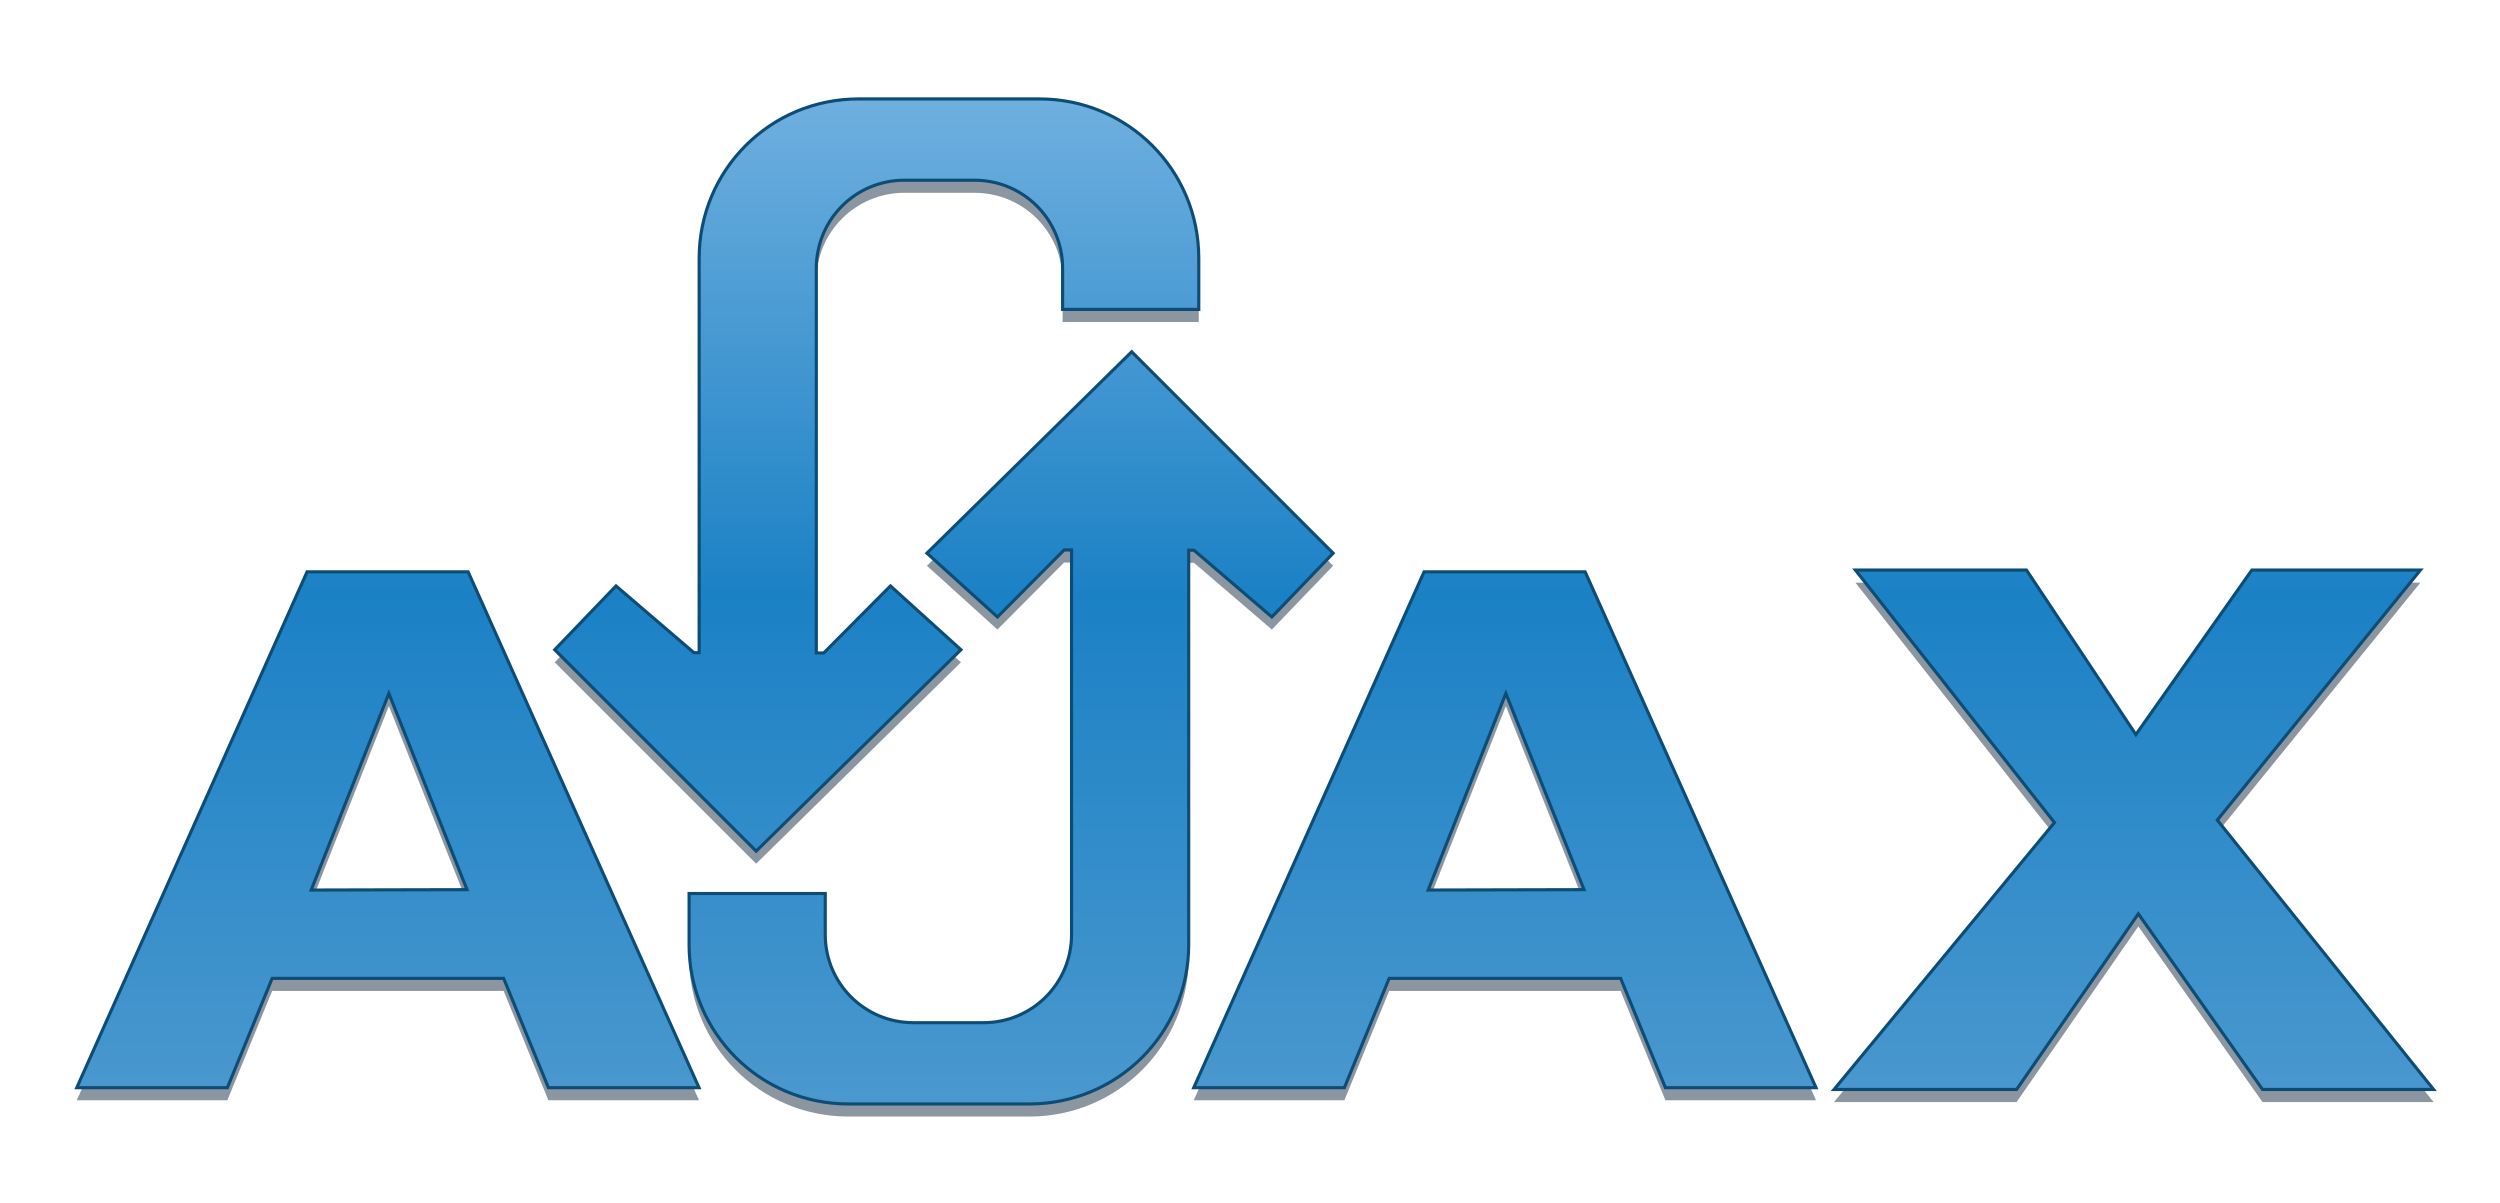
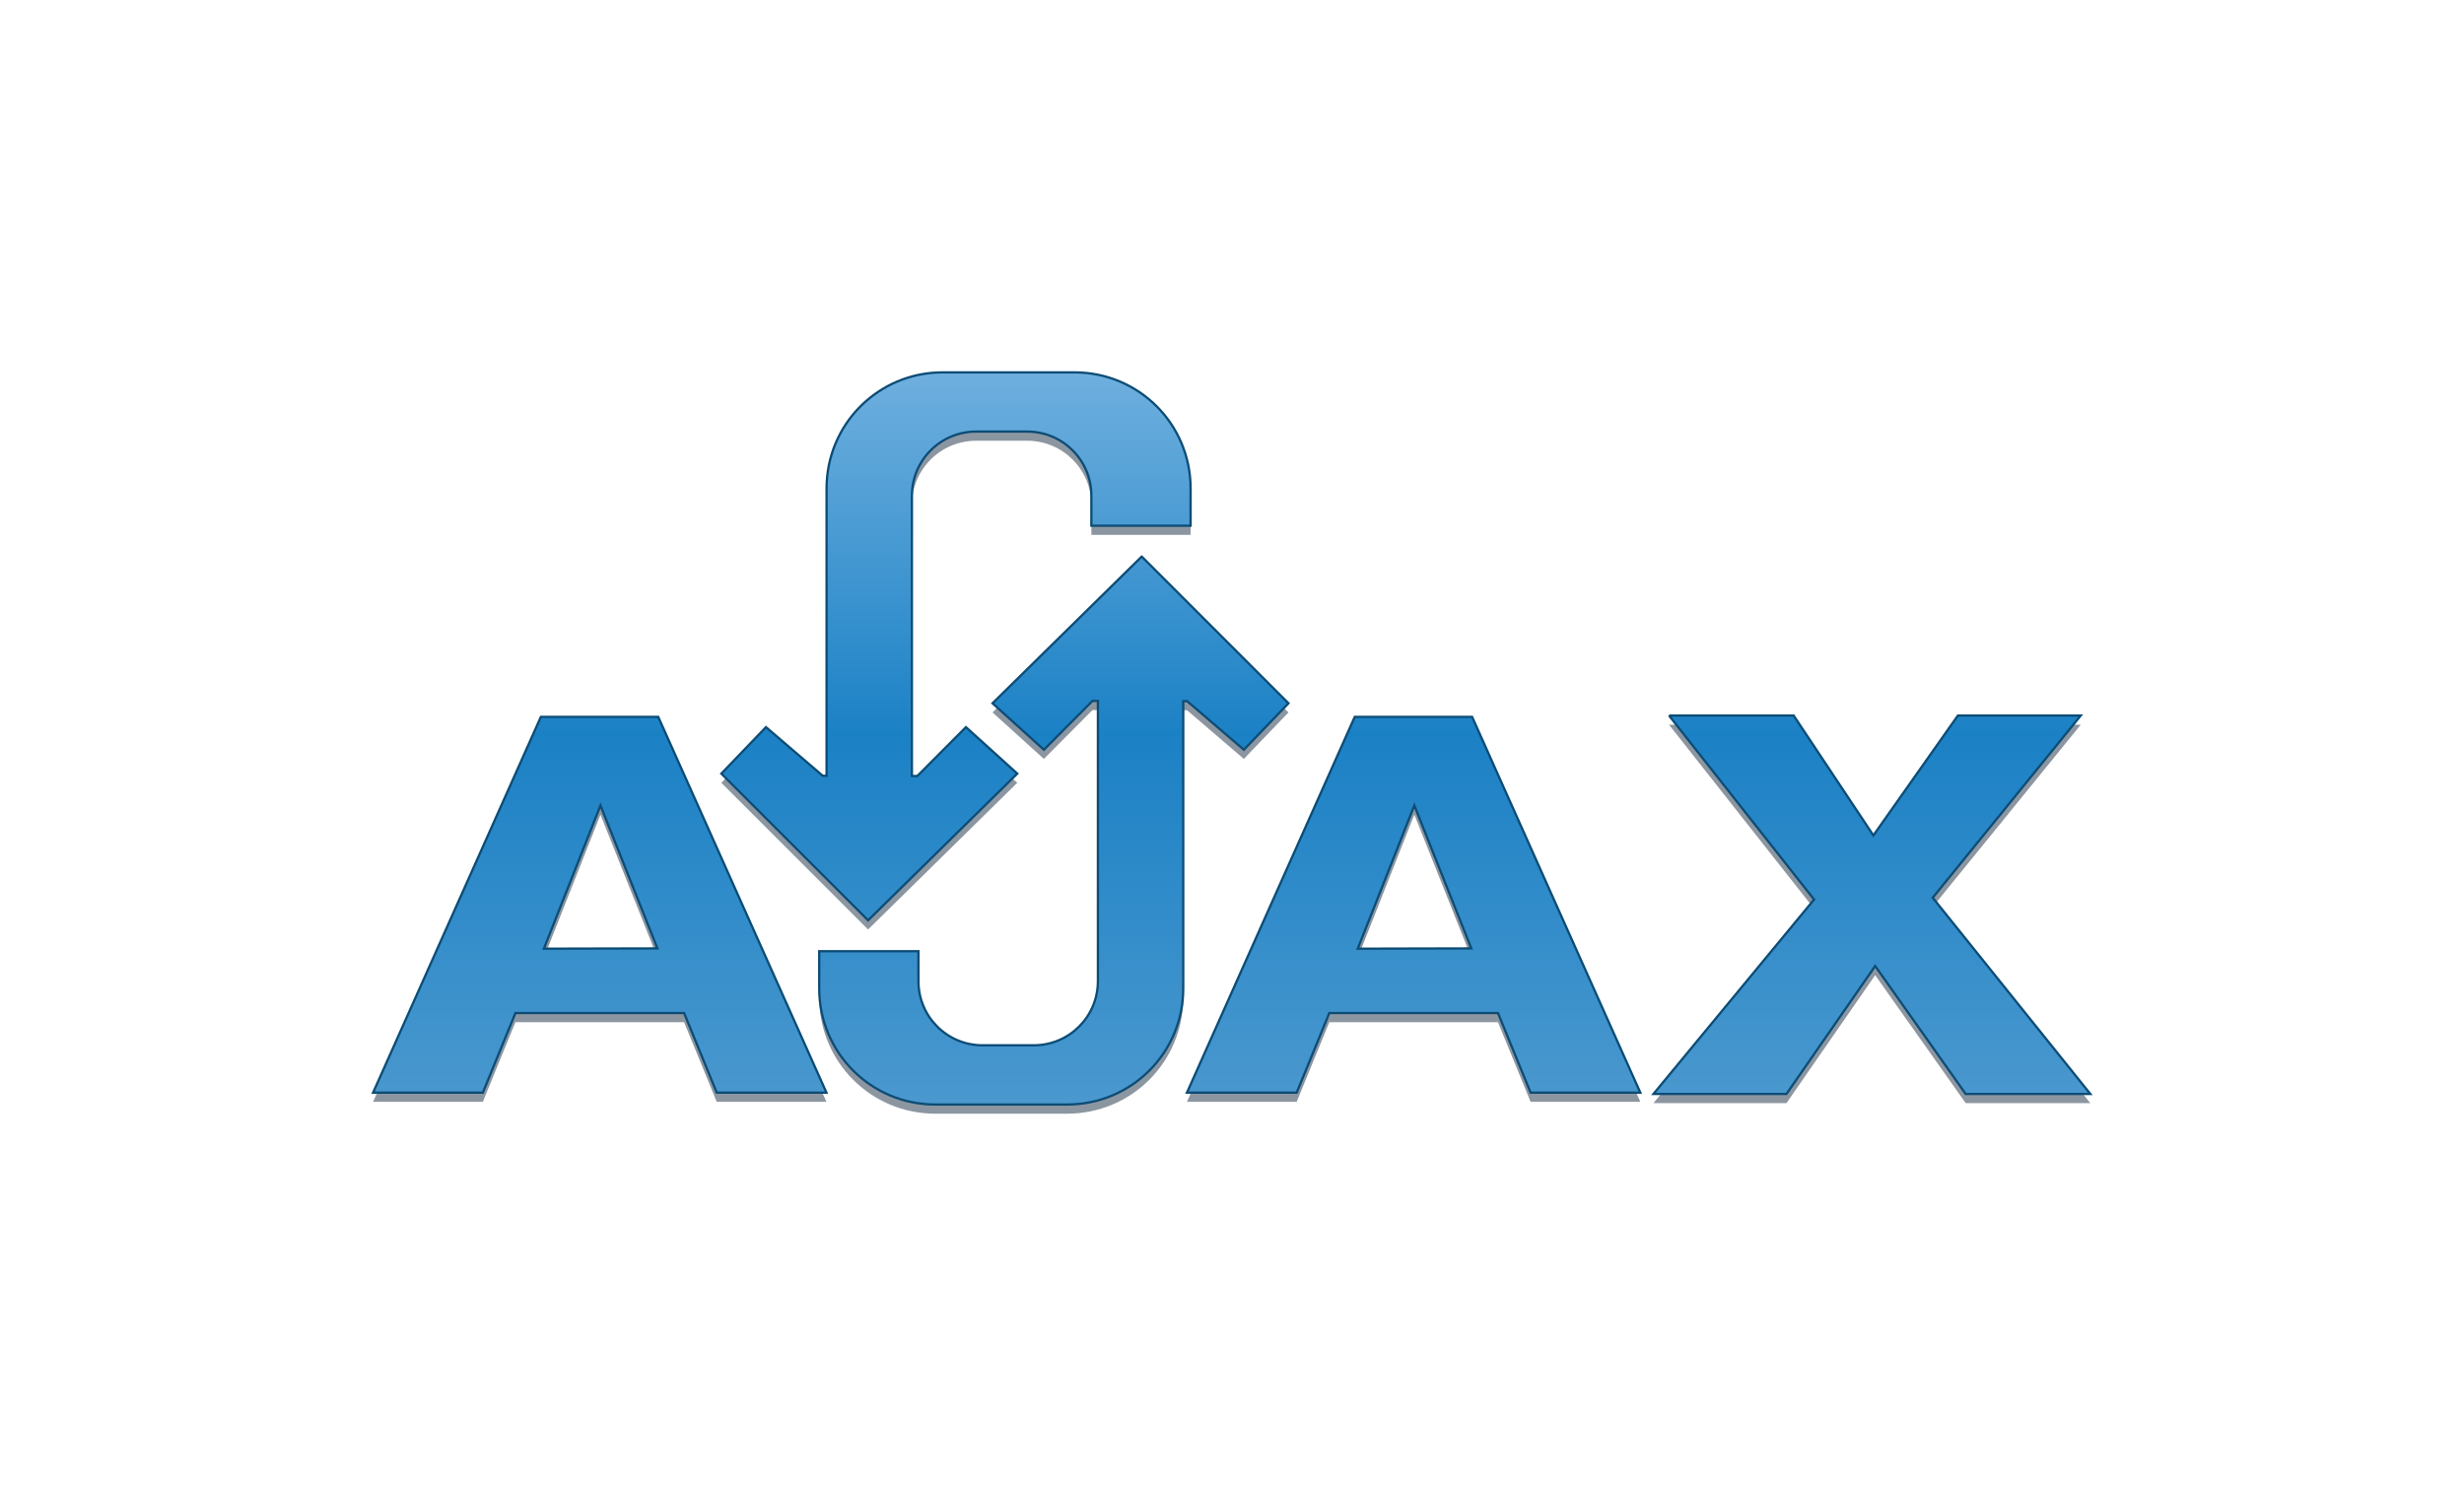
- <svg xmlns="http://www.w3.org/2000/svg" xmlns:xlink="http://www.w3.org/1999/xlink" id="svg2" version="1.1" width="397.5" height="191.25" viewBox="0 0 397.5 191.25">
+ <svg xmlns="http://www.w3.org/2000/svg" xmlns:xlink="http://www.w3.org/1999/xlink" id="svg2" version="1.1" width="663.611" height="400" viewBox="0 0 663.611 400">
  <defs id="defs6">
    <linearGradient id="linearGradient4222">
      <stop style="stop-color:#70b0df;stop-opacity:1" offset="0" id="stop4224" />
      <stop id="stop4230" offset="0.5" style="stop-color:#1b81c5;stop-opacity:1" />
      <stop style="stop-color:#4a98ce;stop-opacity:1" offset="1" id="stop4226" />
    </linearGradient>
    <linearGradient xlink:href="#linearGradient4222" id="linearGradient4228" x1="162.674" y1="14.453" x2="162.674" y2="175.035" gradientUnits="userSpaceOnUse" />
  </defs>
-   <g id="g4204" style="fill:#8c96a1;fill-opacity:1" transform="translate(0,2)">
-     <path style="fill:#8c96a1;fill-opacity:1;fill-rule:evenodd;stroke:none;stroke-width:1px;stroke-linecap:butt;stroke-linejoin:miter;stroke-opacity:1" d="m 48.822,90.924 -36.617,82.018 23.949,0 7.119,-17.383 36.803,0 7.119,17.383 23.949,0 -36.709,-82.018 -25.613,0 z m 13.006,19.338 6.213,15.596 6.213,15.598 -12.389,0.029 -12.389,0.031 6.176,-15.627 6.176,-15.627 z" id="path4206" />
-     <path id="path4208" d="m 226.425,90.924 -36.617,82.018 23.949,0 7.119,-17.383 36.803,0 7.119,17.383 23.949,0 -36.709,-82.018 -25.613,0 z m 13.006,19.338 6.213,15.596 6.213,15.598 -12.389,0.029 -12.389,0.031 6.176,-15.627 6.176,-15.627 z" style="fill:#8c96a1;fill-opacity:1;fill-rule:evenodd;stroke:none;stroke-width:1px;stroke-linecap:butt;stroke-linejoin:miter;stroke-opacity:1" />
-     <path style="fill:#8c96a1;fill-opacity:1;fill-rule:evenodd;stroke:none;stroke-width:1px;stroke-linecap:butt;stroke-linejoin:miter;stroke-opacity:1" d="m 295.011,90.641 27.2,0 17.392,26.153 18.438,-26.153 26.807,0 -32.3,39.753 34.392,42.83 -27.2,0 -19.746,-27.923 -19.354,27.923 -29.03,0 35.046,-42.438 z" id="path4210" />
-     <path style="color:#000000;clip-rule:nonzero;display:inline;overflow:visible;visibility:visible;opacity:1;isolation:auto;mix-blend-mode:normal;color-interpolation:sRGB;color-interpolation-filters:linearRGB;solid-color:#000000;solid-opacity:1;fill:#8c96a1;fill-opacity:1;fill-rule:nonzero;stroke:none;stroke-width:4.5;stroke-linecap:round;stroke-linejoin:miter;stroke-miterlimit:4;stroke-dasharray:none;stroke-dashoffset:0;stroke-opacity:1;marker:none;color-rendering:auto;image-rendering:auto;shape-rendering:auto;text-rendering:auto;enable-background:accumulate" d="m 179.941,55.93 -32.561,32.025 11.209,10.143 10.604,-10.66 1.184,0.002 0,61.154 c 0,7.763 -6.25,14.014 -14.014,14.014 l -11.135,0 c -7.763,0 -14.014,-6.25 -14.014,-14.014 l 0,-6.527 -21.65,0 0,8.129 c 0,14.036 11.3,25.336 25.336,25.336 l 28.766,0 c 14.036,0 25.336,-11.3 25.336,-25.336 l 0,-62.713 0.838,0.002 12.387,10.613 9.74,-10.143 -32.025,-32.025 z" id="path4212" />
-     <path id="path4214" d="m 120.229,135.333 32.561,-32.025 -11.209,-10.143 -10.604,10.66 -1.184,-0.002 0,-61.154 c 0,-7.763 6.25,-14.014 14.014,-14.014 l 11.135,0 c 7.763,0 14.014,6.25 14.014,14.014 l 0,6.527 21.65,0 0,-8.129 c 0,-14.036 -11.3,-25.336 -25.336,-25.336 l -28.766,0 c -14.036,0 -25.336,11.3 -25.336,25.336 l 0,62.713 -0.838,-0.002 -12.387,-10.613 -9.74,10.143 32.025,32.025 z" style="color:#000000;clip-rule:nonzero;display:inline;overflow:visible;visibility:visible;opacity:1;isolation:auto;mix-blend-mode:normal;color-interpolation:sRGB;color-interpolation-filters:linearRGB;solid-color:#000000;solid-opacity:1;fill:#8c96a1;fill-opacity:1;fill-rule:nonzero;stroke:none;stroke-width:4.5;stroke-linecap:round;stroke-linejoin:miter;stroke-miterlimit:4;stroke-dasharray:none;stroke-dashoffset:0;stroke-opacity:1;marker:none;color-rendering:auto;image-rendering:auto;shape-rendering:auto;text-rendering:auto;enable-background:accumulate" />
+   <g id="g3344" transform="matrix(1.234181,0,0,1.234181,85.41238,80.89441)">
+     <g transform="translate(0,2)" style="fill:#8c96a1;fill-opacity:1" id="g4204">
+       <path id="path4206" d="m 48.822,90.924 -36.617,82.018 23.949,0 7.119,-17.383 36.803,0 7.119,17.383 23.949,0 -36.709,-82.018 -25.613,0 z m 13.006,19.338 6.213,15.596 6.213,15.598 -12.389,0.029 -12.389,0.031 6.176,-15.627 6.176,-15.627 z" style="fill:#8c96a1;fill-opacity:1;fill-rule:evenodd;stroke:none;stroke-width:1px;stroke-linecap:butt;stroke-linejoin:miter;stroke-opacity:1" />
+       <path style="fill:#8c96a1;fill-opacity:1;fill-rule:evenodd;stroke:none;stroke-width:1px;stroke-linecap:butt;stroke-linejoin:miter;stroke-opacity:1" d="m 226.425,90.924 -36.617,82.018 23.949,0 7.119,-17.383 36.803,0 7.119,17.383 23.949,0 -36.709,-82.018 -25.613,0 z m 13.006,19.338 6.213,15.596 6.213,15.598 -12.389,0.029 -12.389,0.031 6.176,-15.627 6.176,-15.627 z" id="path4208" />
+       <path id="path4210" d="m 295.011,90.641 27.2,0 17.392,26.153 18.438,-26.153 26.807,0 -32.3,39.753 34.392,42.83 -27.2,0 -19.746,-27.923 -19.354,27.923 -29.03,0 35.046,-42.438 z" style="fill:#8c96a1;fill-opacity:1;fill-rule:evenodd;stroke:none;stroke-width:1px;stroke-linecap:butt;stroke-linejoin:miter;stroke-opacity:1" />
+       <path id="path4212" d="m 179.941,55.93 -32.561,32.025 11.209,10.143 10.604,-10.66 1.184,0.002 0,61.154 c 0,7.763 -6.25,14.014 -14.014,14.014 l -11.135,0 c -7.763,0 -14.014,-6.25 -14.014,-14.014 l 0,-6.527 -21.65,0 0,8.129 c 0,14.036 11.3,25.336 25.336,25.336 l 28.766,0 c 14.036,0 25.336,-11.3 25.336,-25.336 l 0,-62.713 0.838,0.002 12.387,10.613 9.74,-10.143 -32.025,-32.025 z" style="color:#000000;clip-rule:nonzero;display:inline;overflow:visible;visibility:visible;opacity:1;isolation:auto;mix-blend-mode:normal;color-interpolation:sRGB;color-interpolation-filters:linearRGB;solid-color:#000000;solid-opacity:1;fill:#8c96a1;fill-opacity:1;fill-rule:nonzero;stroke:none;stroke-width:4.5;stroke-linecap:round;stroke-linejoin:miter;stroke-miterlimit:4;stroke-dasharray:none;stroke-dashoffset:0;stroke-opacity:1;marker:none;color-rendering:auto;image-rendering:auto;shape-rendering:auto;text-rendering:auto;enable-background:accumulate" />
+       <path style="color:#000000;clip-rule:nonzero;display:inline;overflow:visible;visibility:visible;opacity:1;isolation:auto;mix-blend-mode:normal;color-interpolation:sRGB;color-interpolation-filters:linearRGB;solid-color:#000000;solid-opacity:1;fill:#8c96a1;fill-opacity:1;fill-rule:nonzero;stroke:none;stroke-width:4.5;stroke-linecap:round;stroke-linejoin:miter;stroke-miterlimit:4;stroke-dasharray:none;stroke-dashoffset:0;stroke-opacity:1;marker:none;color-rendering:auto;image-rendering:auto;shape-rendering:auto;text-rendering:auto;enable-background:accumulate" d="m 120.229,135.333 32.561,-32.025 -11.209,-10.143 -10.604,10.66 -1.184,-0.002 0,-61.154 c 0,-7.763 6.25,-14.014 14.014,-14.014 l 11.135,0 c 7.763,0 14.014,6.25 14.014,14.014 l 0,6.527 21.65,0 0,-8.129 c 0,-14.036 -11.3,-25.336 -25.336,-25.336 l -28.766,0 c -14.036,0 -25.336,11.3 -25.336,25.336 l 0,62.713 -0.838,-0.002 -12.387,-10.613 -9.74,10.143 32.025,32.025 z" id="path4214" />
+     </g>
+     <path id="path3338" d="m 136.504,15.73 c -14.036,0 -25.336,11.3 -25.336,25.336 l 0,62.713 -0.838,-0.002 -12.387,-10.613 -9.74,10.143 32.025,32.025 32.561,-32.025 -11.209,-10.143 -10.604,10.66 -1.184,-0.002 0,-61.154 c 0,-7.763 6.25,-14.014 14.014,-14.014 l 11.135,0 c 7.763,0 14.014,6.25 14.014,14.014 l 0,6.527 21.65,0 0,-8.129 c 0,-14.036 -11.3,-25.336 -25.336,-25.336 l -28.766,0 z m 43.438,40.199 -32.561,32.025 11.209,10.143 10.604,-10.66 1.184,0.002 0,61.154 c 0,7.763 -6.25,14.014 -14.014,14.014 l -11.135,0 c -7.763,0 -14.014,-6.25 -14.014,-14.014 l 0,-6.527 -21.65,0 0,8.129 c 0,14.036 11.3,25.336 25.336,25.336 l 28.766,0 c 14.036,0 25.336,-11.3 25.336,-25.336 l 0,-62.713 0.838,0.002 12.387,10.613 9.74,-10.143 -32.025,-32.025 z m 115.07,34.711 31.645,40.146 -35.045,42.438 29.029,0 19.354,-27.924 19.746,27.924 27.201,0 -34.393,-42.83 32.299,-39.754 -26.807,0 -18.438,26.154 -17.393,-26.154 -27.199,0 z m -246.189,0.283 -36.617,82.018 23.949,0 7.119,-17.383 36.803,0 7.119,17.383 23.949,0 -36.709,-82.018 -25.613,0 z m 177.604,0 -36.617,82.018 23.949,0 7.119,-17.383 36.803,0 7.119,17.383 23.949,0 -36.709,-82.018 -25.613,0 z m -164.598,19.338 6.213,15.596 6.213,15.598 -12.389,0.029 -12.389,0.031 6.176,-15.627 6.176,-15.627 z m 177.604,0 6.213,15.596 6.213,15.598 -12.389,0.029 -12.389,0.031 6.176,-15.627 6.176,-15.627 z" style="fill:url(#linearGradient4228);fill-opacity:1;fill-rule:evenodd;stroke:#0c4c75;stroke-width:0.5;stroke-linecap:butt;stroke-linejoin:miter;stroke-miterlimit:4;stroke-dasharray:none;stroke-opacity:1" />
  </g>
-   <path style="fill:url(#linearGradient4228);fill-opacity:1;fill-rule:evenodd;stroke:#0c4c75;stroke-width:0.5;stroke-linecap:butt;stroke-linejoin:miter;stroke-opacity:1;stroke-miterlimit:4;stroke-dasharray:none" d="M 136.504 15.73 C 122.468 15.73 111.168 27.03 111.168 41.066 L 111.168 103.779 L 110.33 103.777 L 97.943 93.164 L 88.203 103.307 L 120.229 135.332 L 152.789 103.307 L 141.58 93.164 L 130.977 103.824 L 129.793 103.822 L 129.793 42.668 C 129.793 34.904 136.043 28.654 143.807 28.654 L 154.941 28.654 C 162.705 28.654 168.955 34.904 168.955 42.668 L 168.955 49.195 L 190.605 49.195 L 190.605 41.066 C 190.605 27.03 179.306 15.73 165.27 15.73 L 136.504 15.73 z M 179.941 55.93 L 147.381 87.955 L 158.59 98.098 L 169.193 87.438 L 170.377 87.439 L 170.377 148.594 C 170.377 156.357 164.127 162.607 156.363 162.607 L 145.229 162.607 C 137.465 162.607 131.215 156.357 131.215 148.594 L 131.215 142.066 L 109.564 142.066 L 109.564 150.195 C 109.564 164.231 120.864 175.531 134.9 175.531 L 163.666 175.531 C 177.702 175.531 189.002 164.231 189.002 150.195 L 189.002 87.482 L 189.84 87.484 L 202.227 98.098 L 211.967 87.955 L 179.941 55.93 z M 295.012 90.641 L 326.656 130.787 L 291.611 173.225 L 320.641 173.225 L 339.994 145.301 L 359.74 173.225 L 386.941 173.225 L 352.549 130.395 L 384.848 90.641 L 358.041 90.641 L 339.604 116.795 L 322.211 90.641 L 295.012 90.641 z M 48.822 90.924 L 12.205 172.941 L 36.154 172.941 L 43.273 155.559 L 80.076 155.559 L 87.195 172.941 L 111.145 172.941 L 74.436 90.924 L 48.822 90.924 z M 226.426 90.924 L 189.809 172.941 L 213.758 172.941 L 220.877 155.559 L 257.68 155.559 L 264.799 172.941 L 288.748 172.941 L 252.039 90.924 L 226.426 90.924 z M 61.828 110.262 L 68.041 125.857 L 74.254 141.455 L 61.865 141.484 L 49.477 141.516 L 55.652 125.889 L 61.828 110.262 z M 239.432 110.262 L 245.645 125.857 L 251.857 141.455 L 239.469 141.484 L 227.08 141.516 L 233.256 125.889 L 239.432 110.262 z " id="path3338" />
</svg>
